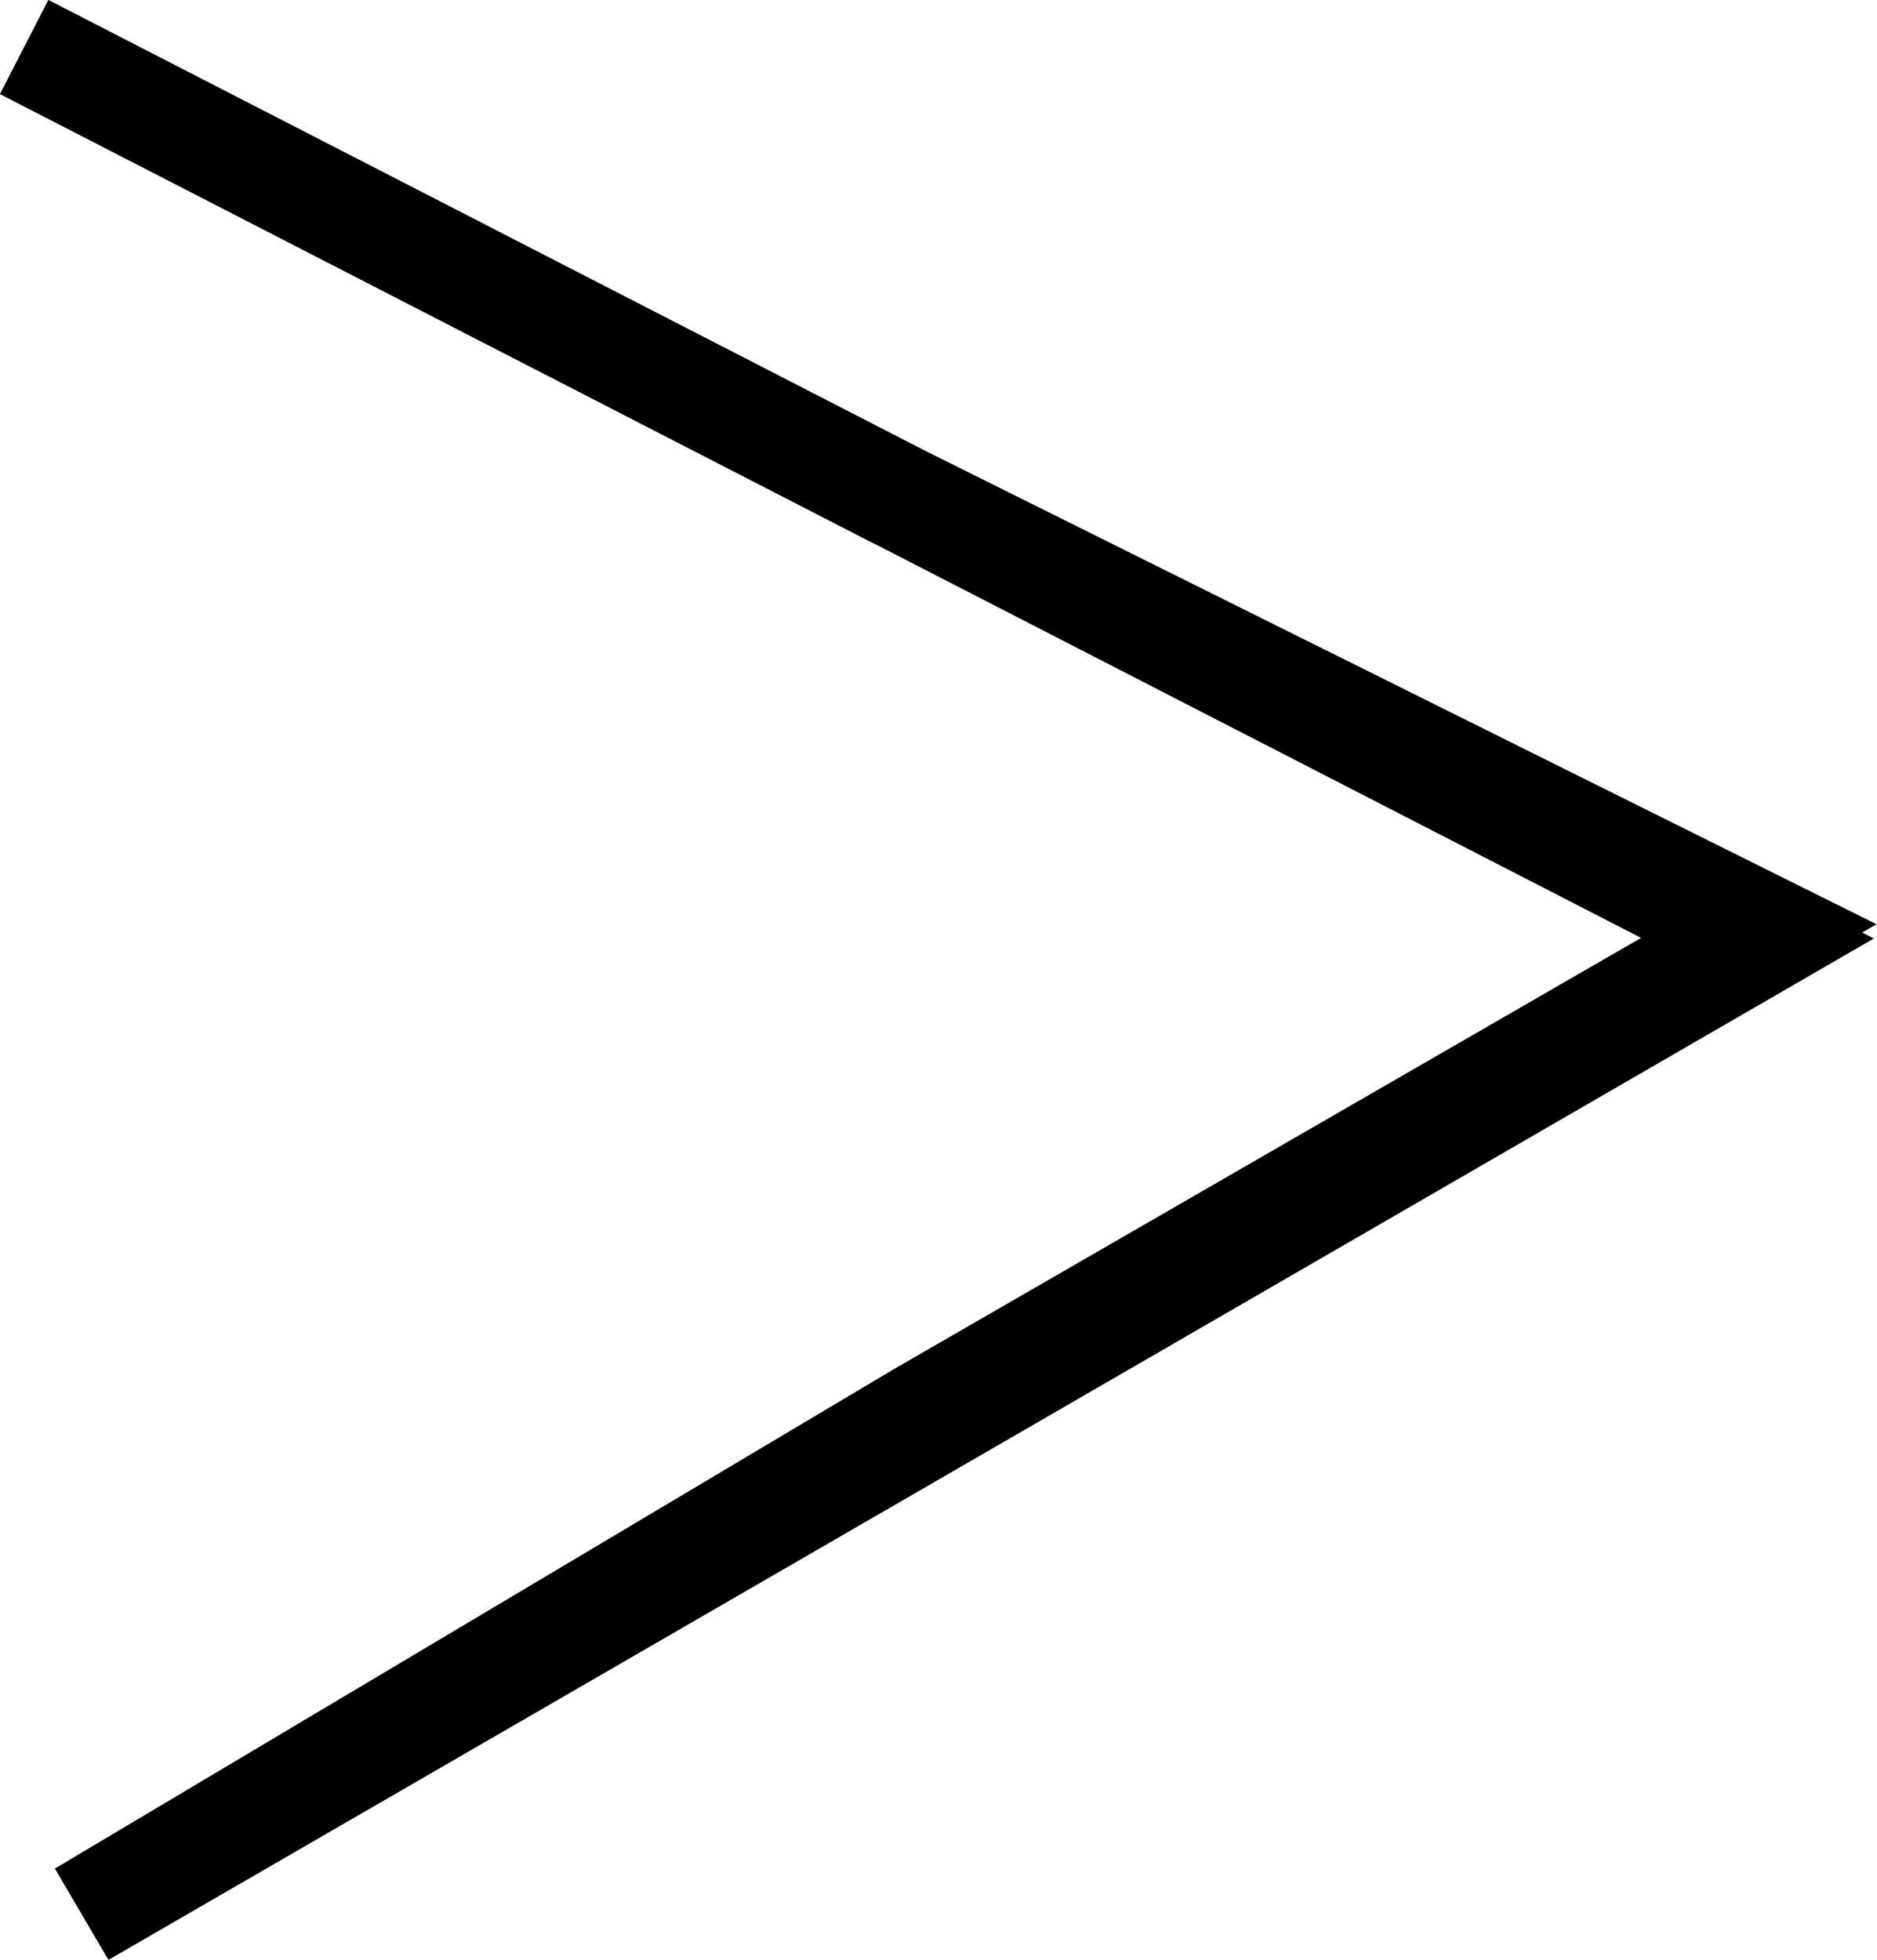
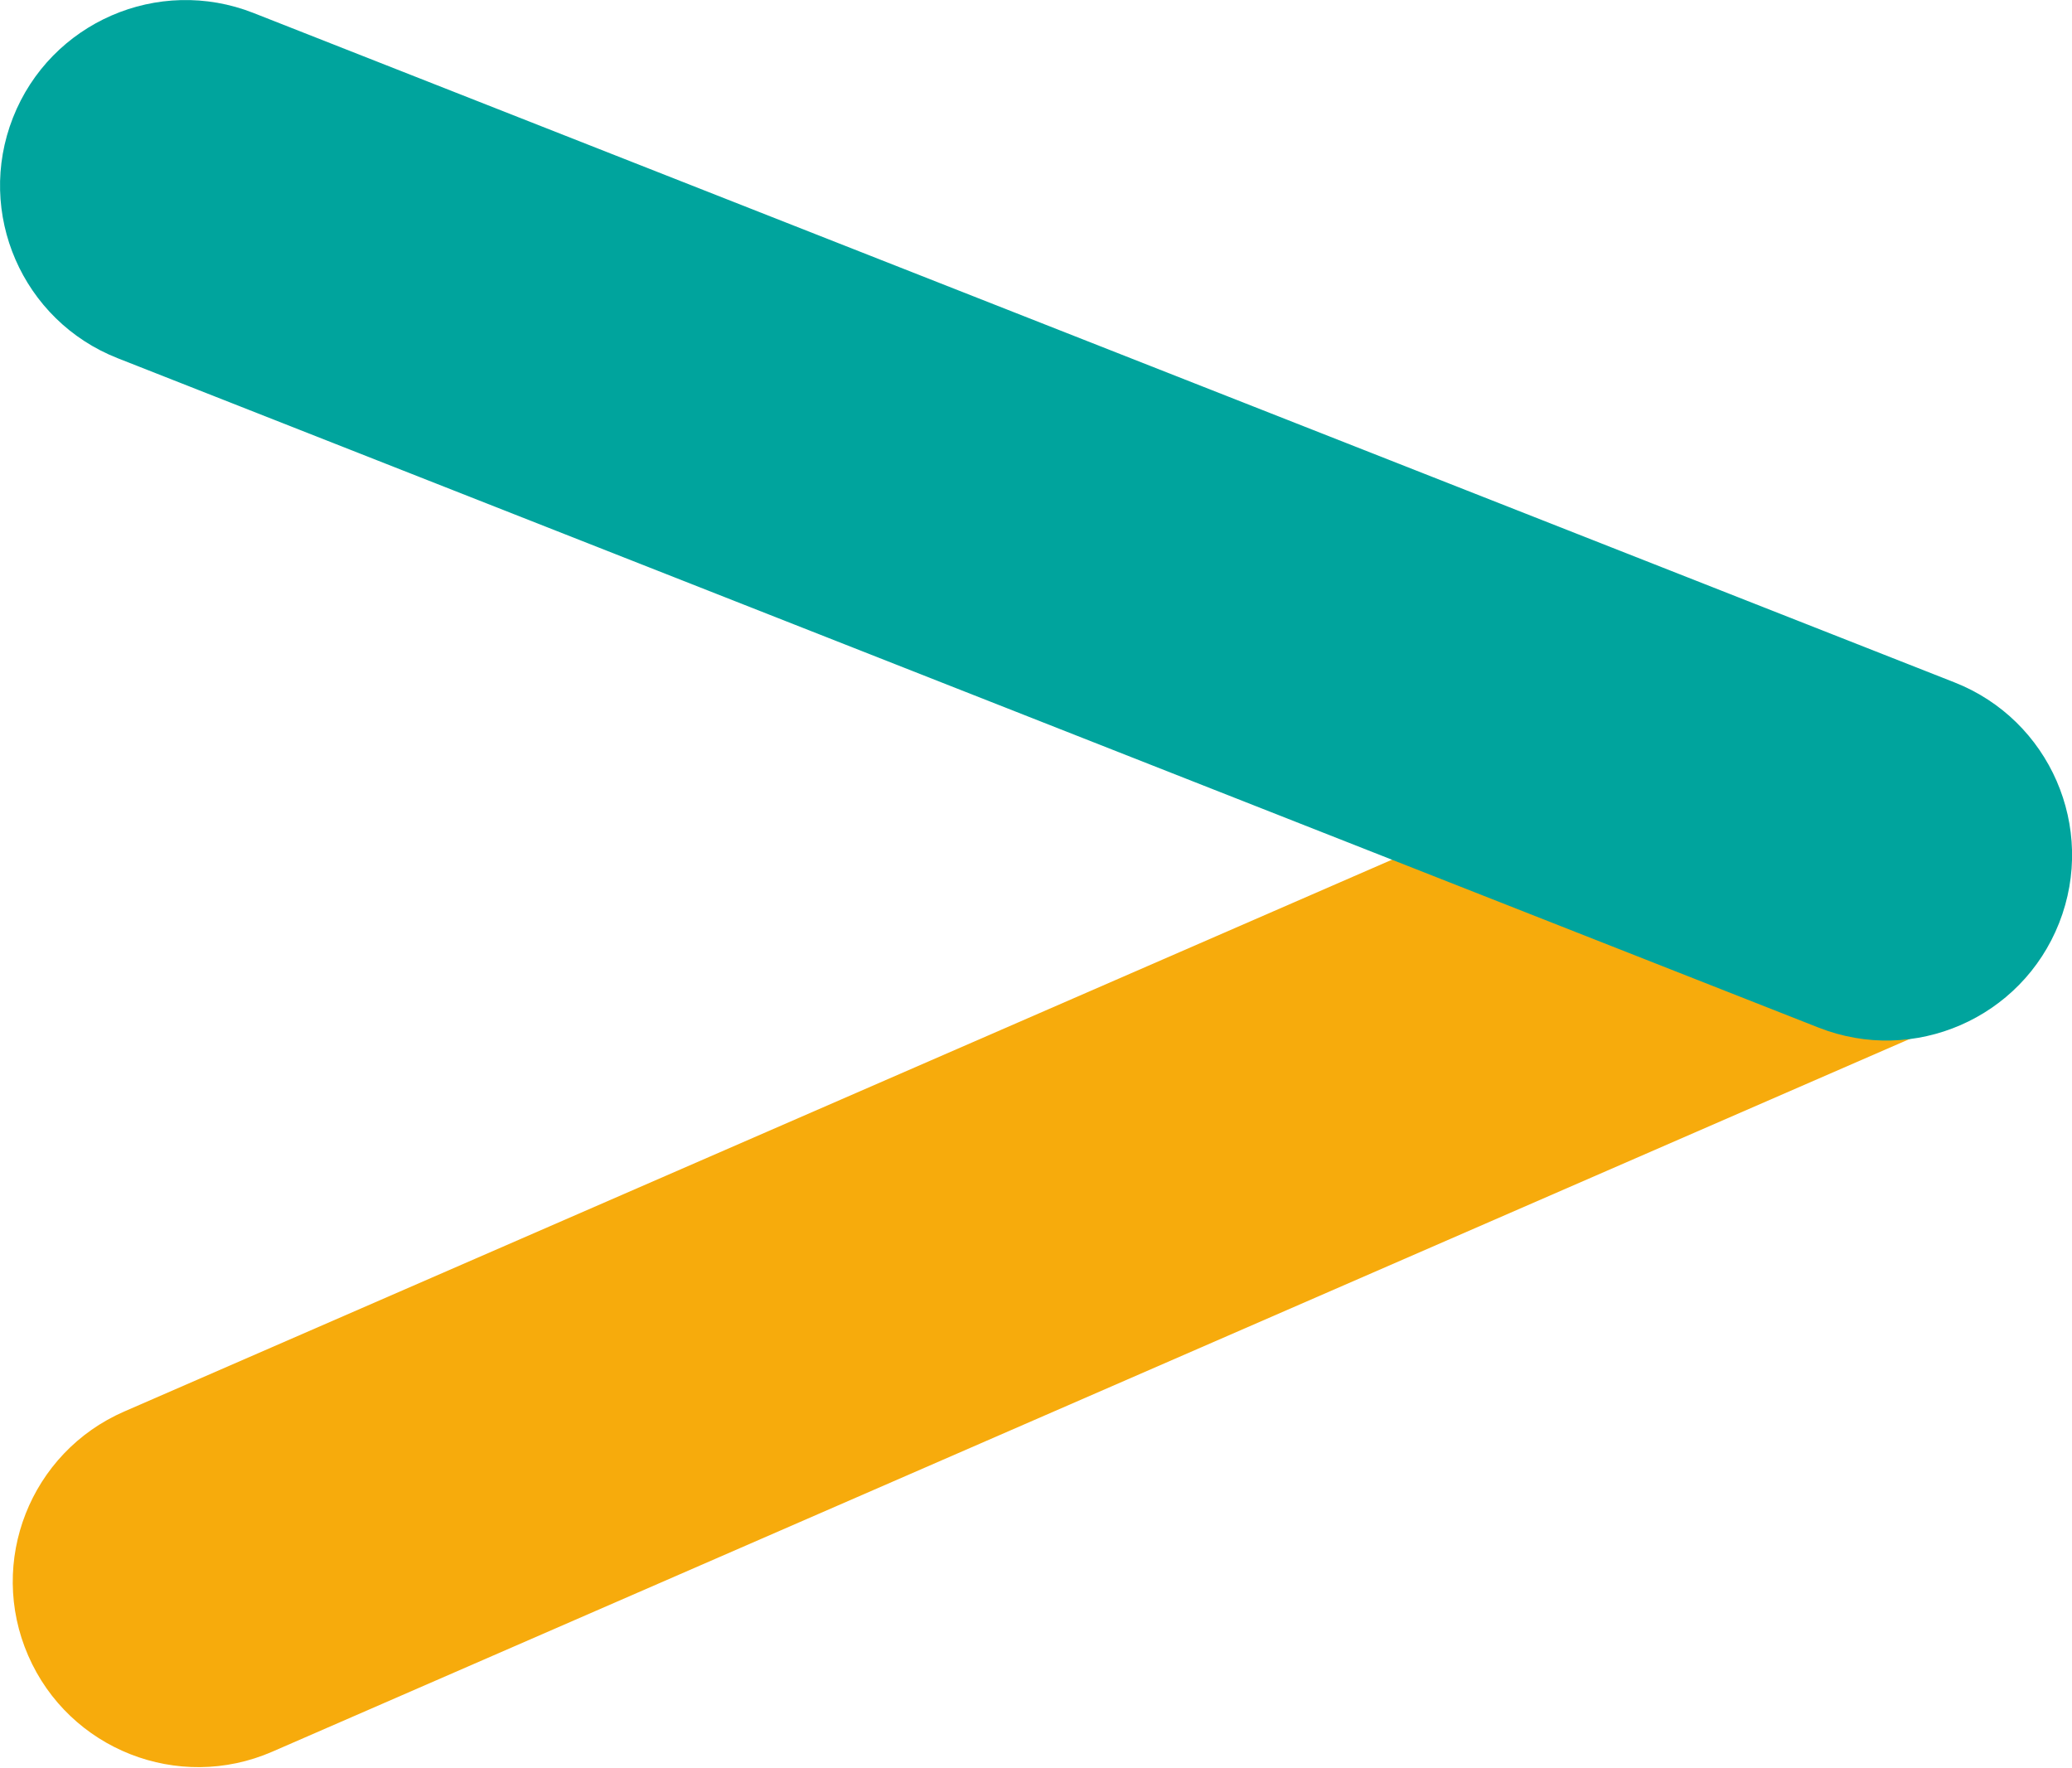
- <svg xmlns="http://www.w3.org/2000/svg" id="Lager_1" data-name="Lager 1" viewBox="0 0 88.61 92.56">
+ <svg xmlns="http://www.w3.org/2000/svg" id="Lager_2" data-name="Lager 2" viewBox="0 0 116.4 99.27">
  <defs>
    <style>
      .cls-1 {
-         fill: none;
-         stroke: #000;
-         stroke-miterlimit: 10;
-         stroke-width: 5px;
+         fill: #00a49d;
+       }
+ 
+       .cls-1, .cls-2 {
+         stroke-width: 0px;
+       }
+ 
+       .cls-2 {
+         fill: #f7ab0c;
      }
    </style>
  </defs>
-   <polygon class="cls-1" points="83.33 43.81 43.43 66.84 3.87 90.39 83.27 44.45 1.14 2.22 42.08 23.28 83.33 43.81" />
+   <g id="Lager_1-2" data-name="Lager 1">
+     <rect class="cls-2" x="47.8" y="6.59" width="20.84" height="123.53" rx="10.42" ry="10.42" transform="translate(97.66 -12.31) rotate(66.48)" />
+     <rect class="cls-1" x="47.78" y="-32.54" width="20.84" height="123.53" rx="10.42" ry="10.42" transform="translate(106.71 -14.23) rotate(111.48)" />
+   </g>
</svg>
